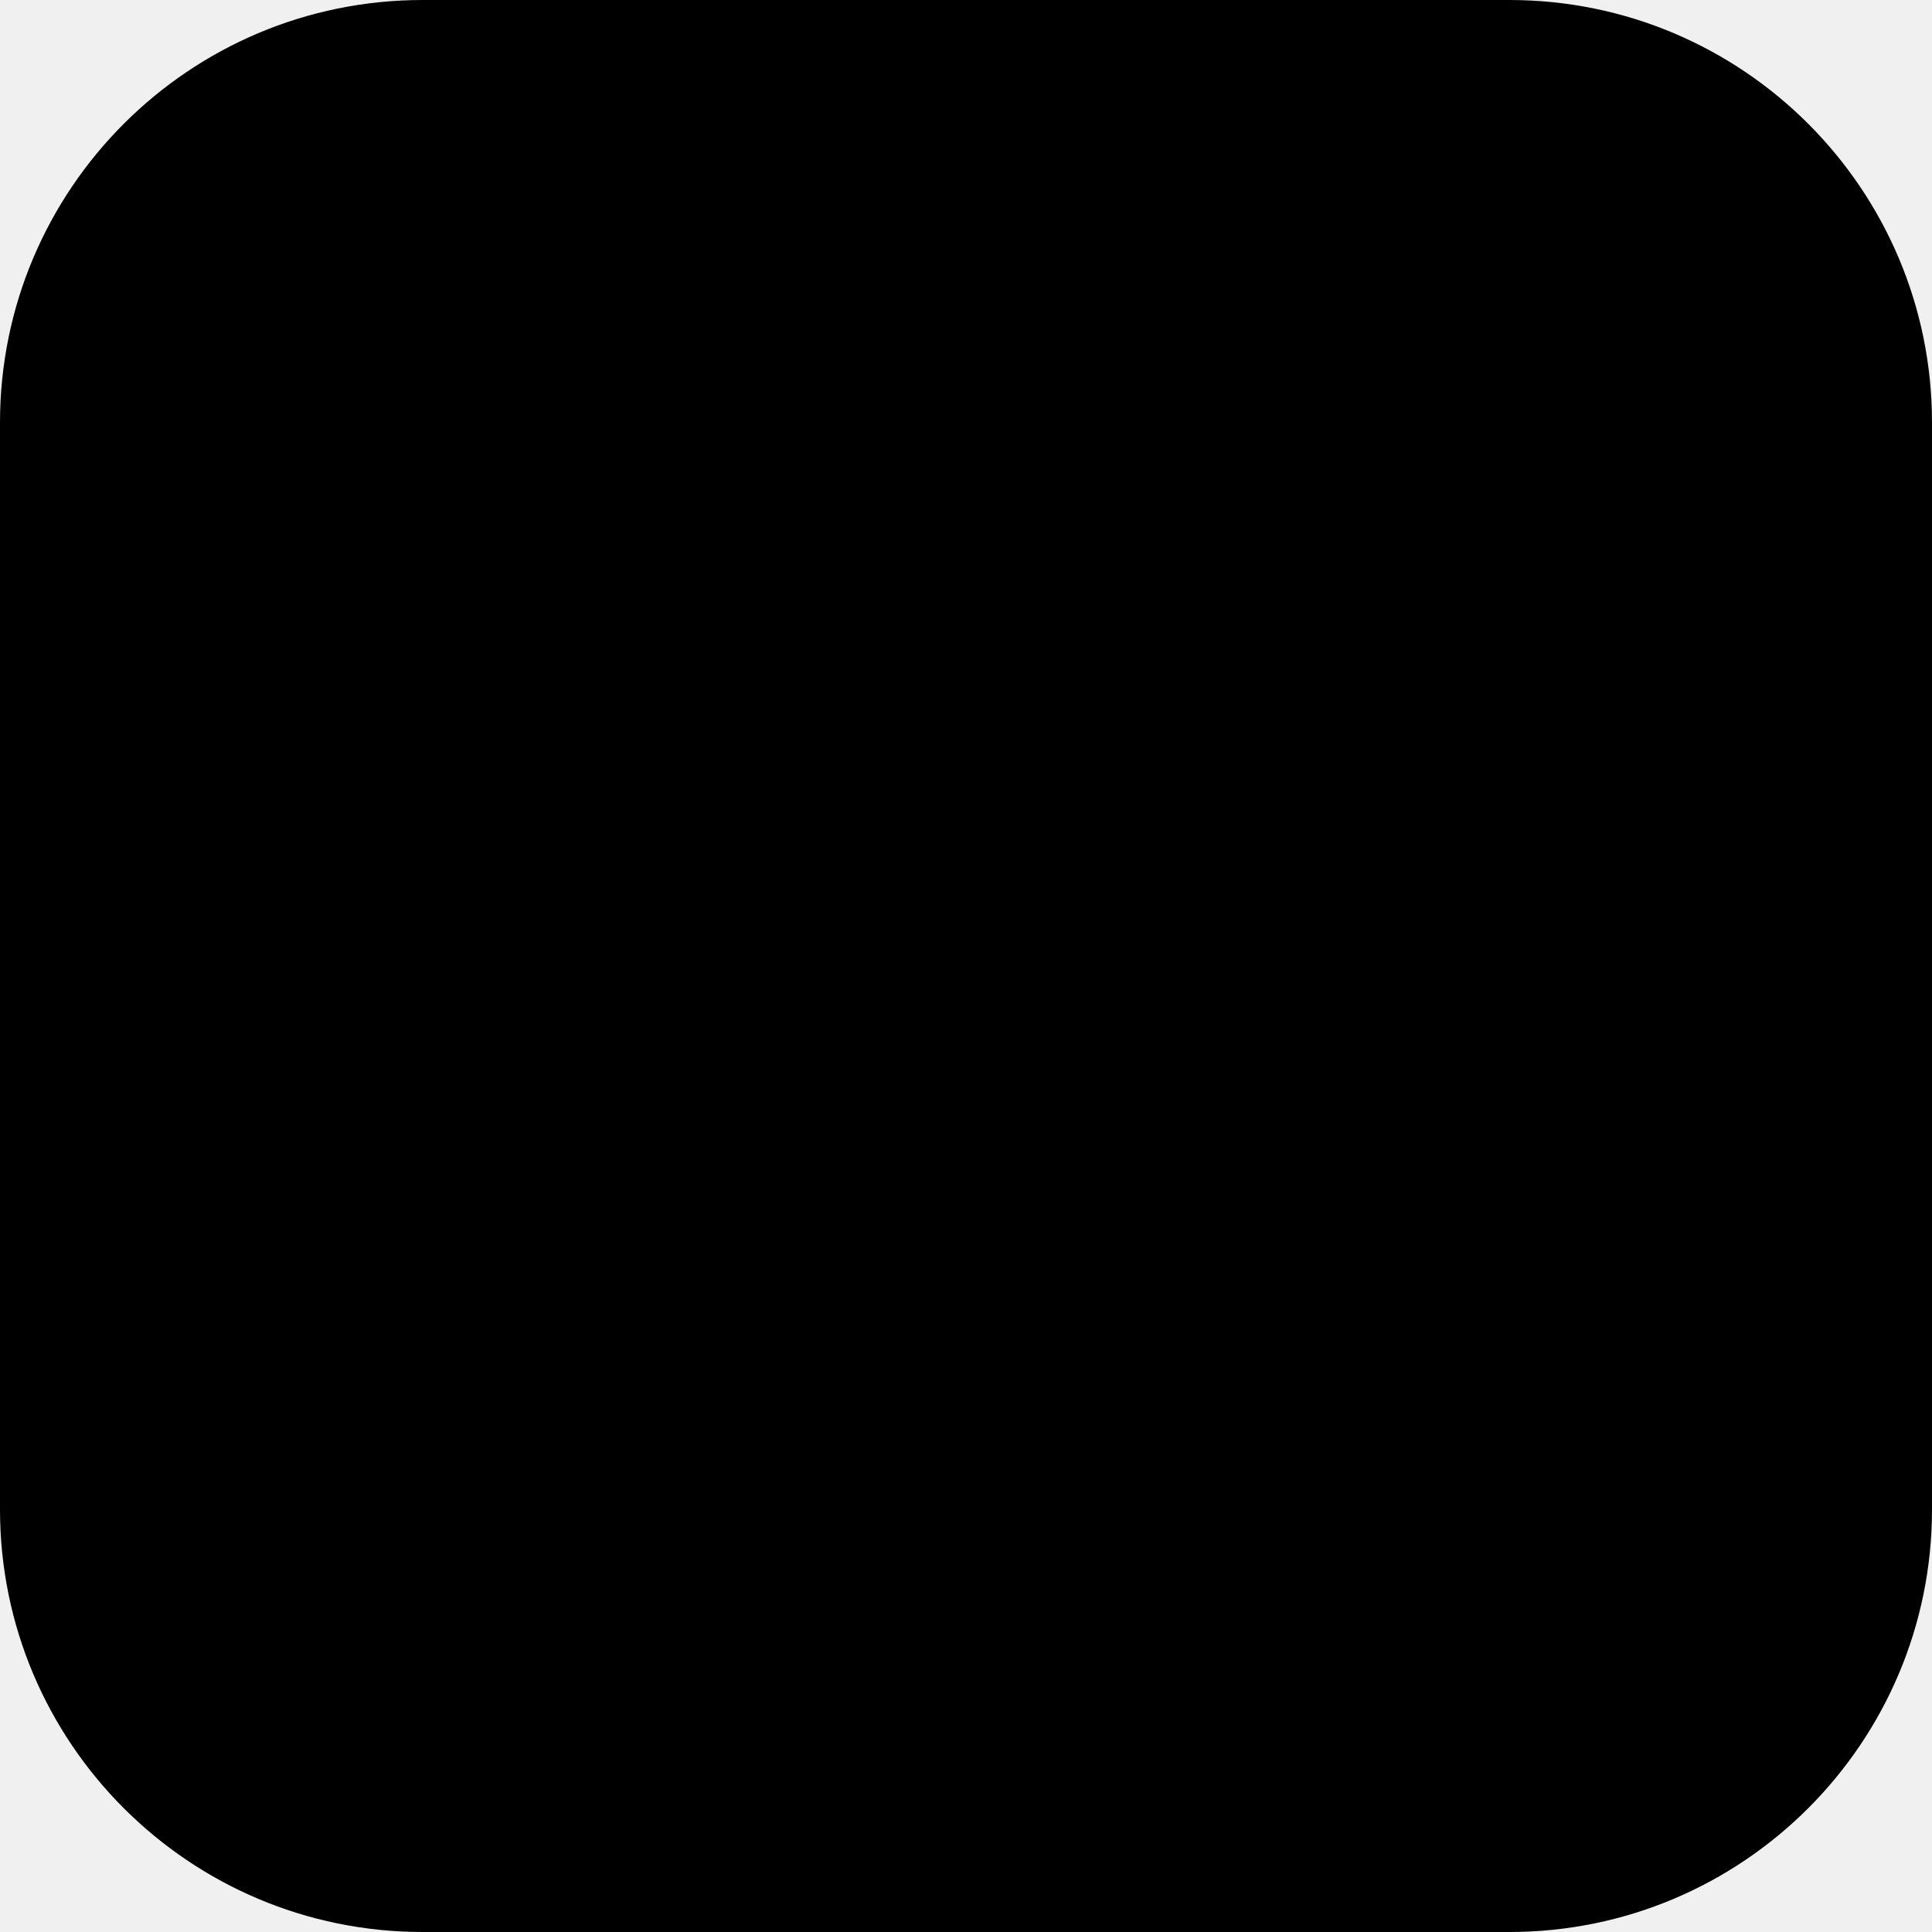
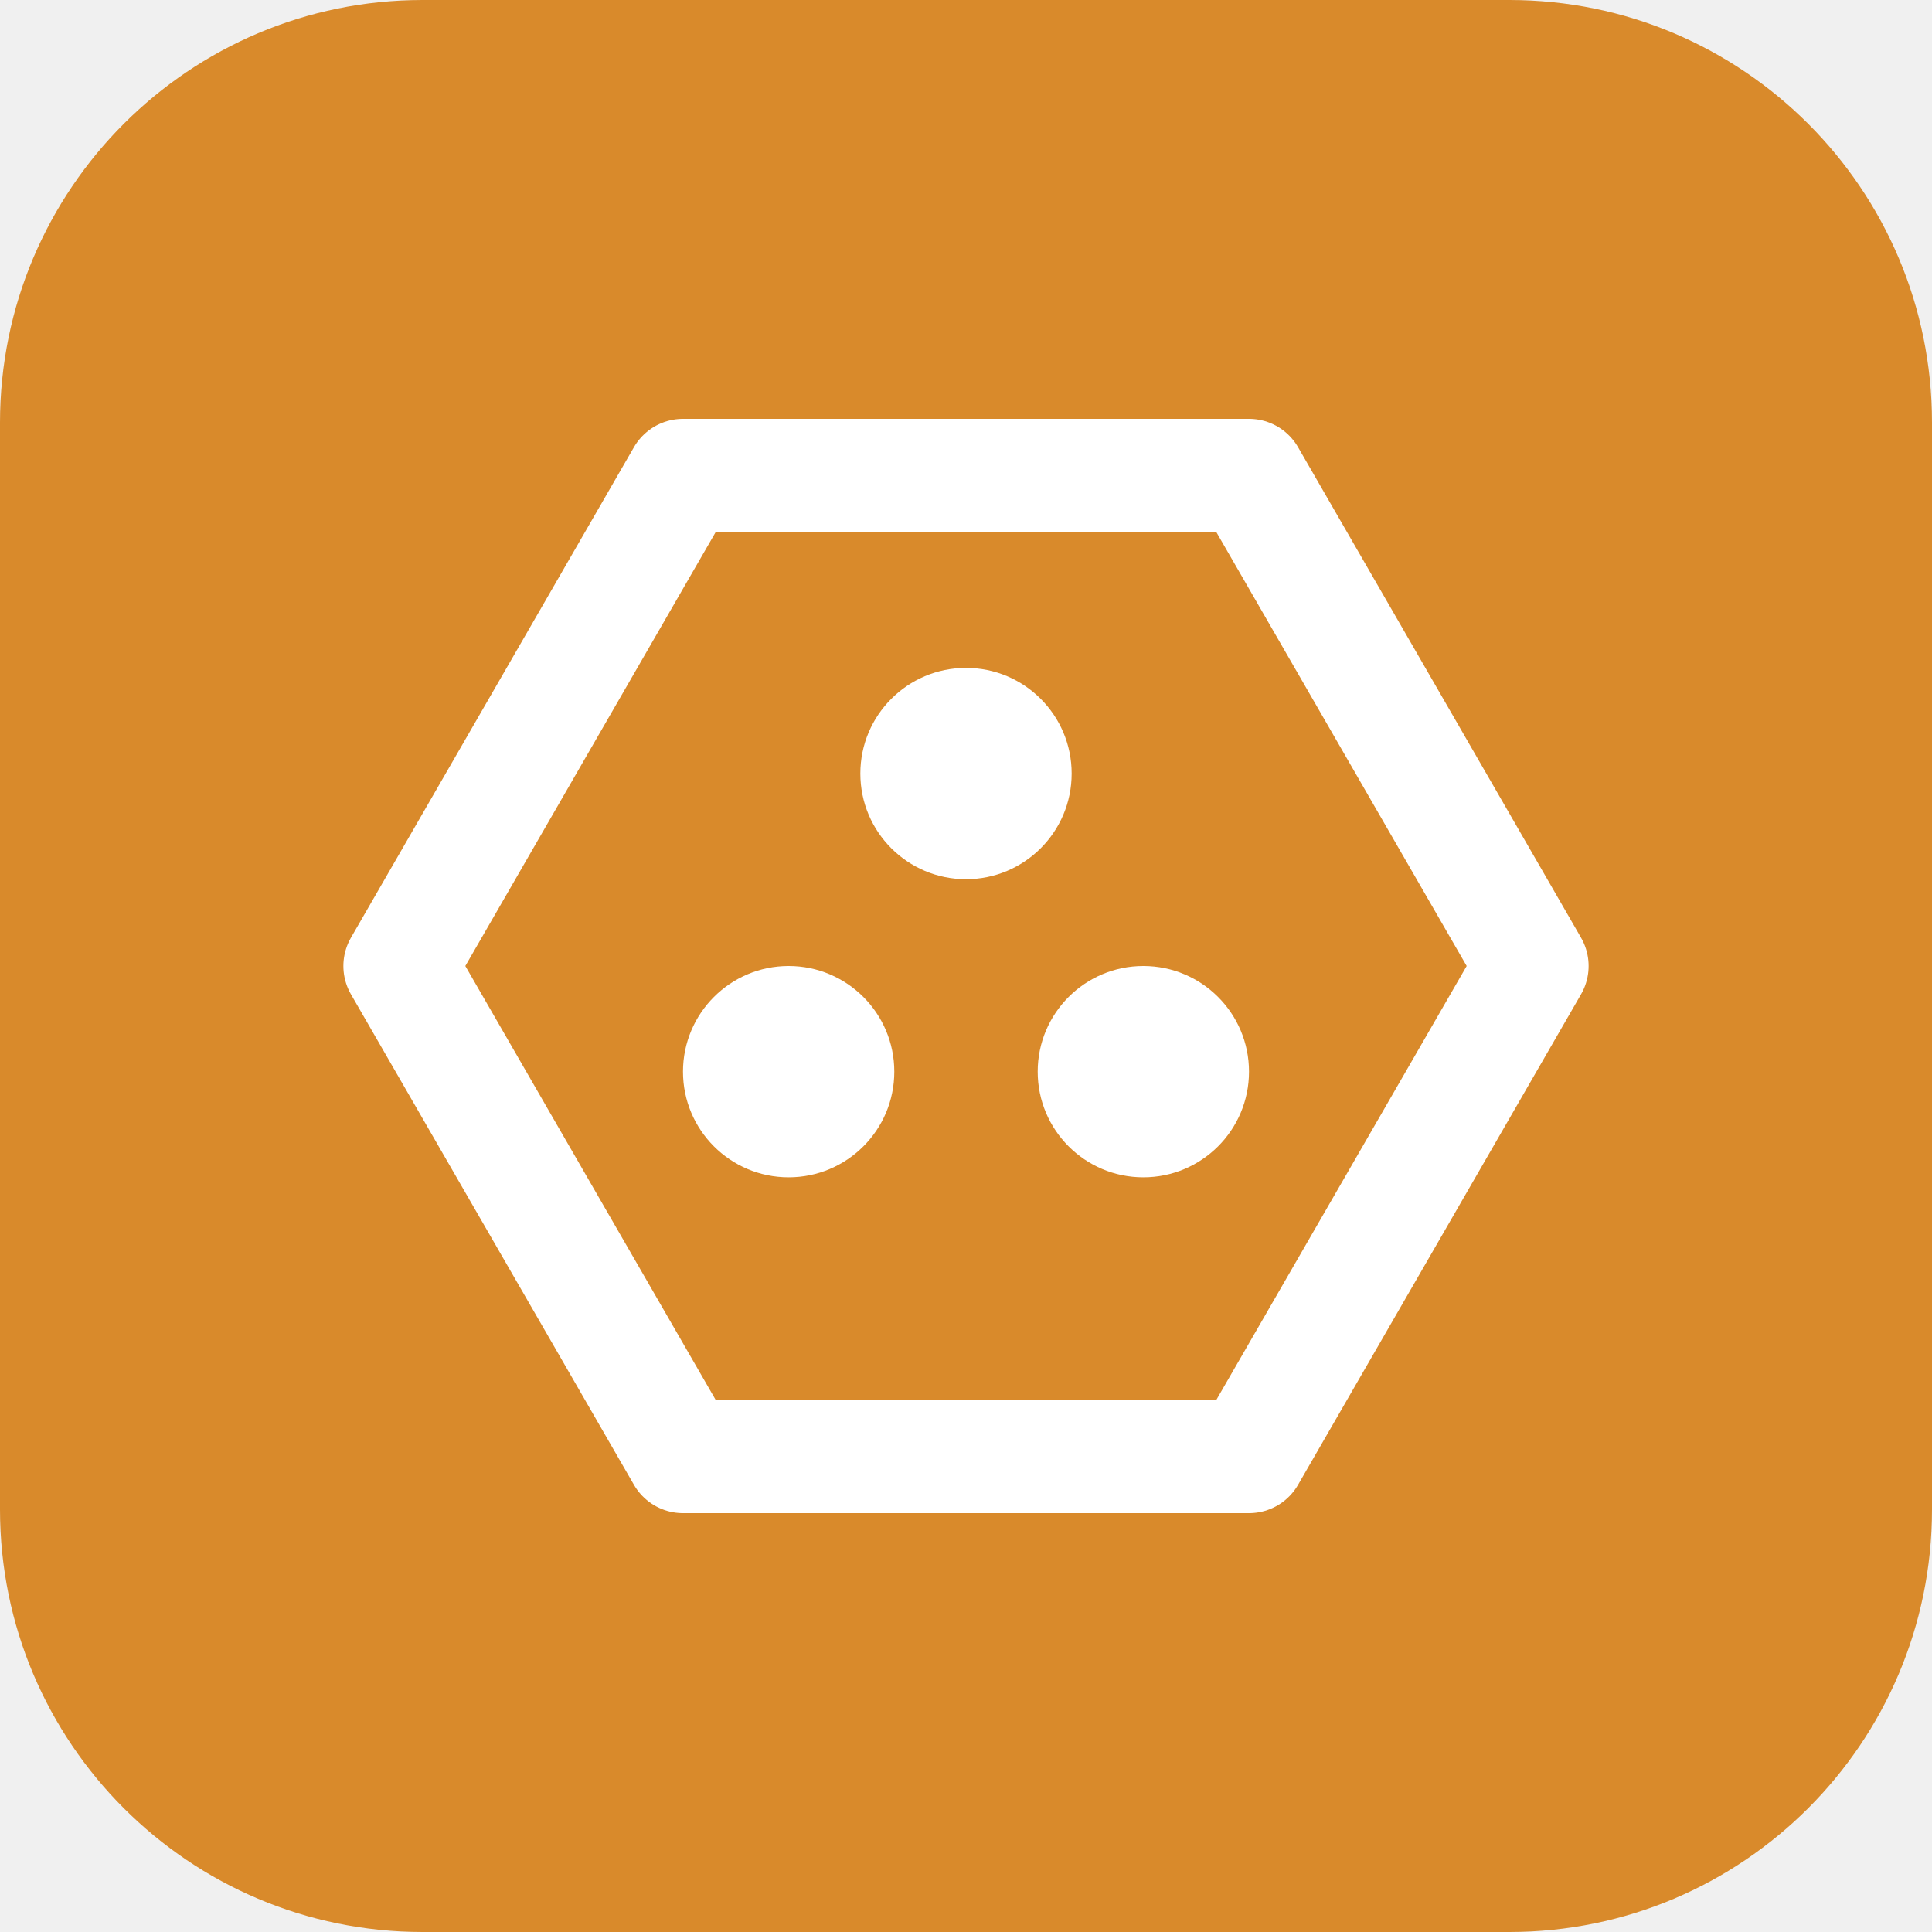
<svg xmlns="http://www.w3.org/2000/svg" viewBox="0 0 512 512" width="512" height="512">
-   <rect width="512" height="512" rx="112" fill="oklch(0.16 0.02 264)" />
-   <g fill="oklch(0.62 0.19 264)">
-     <circle cx="256" cy="256" r="48" />
-     <circle cx="168" cy="208" r="30" />
-     <circle cx="344" cy="208" r="30" />
-     <circle cx="208" cy="332" r="26" />
-     <circle cx="312" cy="332" r="26" />
-   </g>
-   <g fill="oklch(0.78 0.16 75)">
-     <circle cx="150" cy="320" r="16" />
-     <circle cx="362" cy="320" r="16" />
-     <circle cx="256" cy="150" r="18" />
+   <rect width="512" height="512" rx="112" fill="#D98A2B" />
+   <path d="M406 256 331 386 181 386 106 256 181 126 331 126Z" fill="none" stroke="#ffffff" stroke-width="30" stroke-linejoin="round" />
+   <g fill="#ffffff">
+     <circle cx="256" cy="205" r="28" />
+     <circle cx="209" cy="284" r="28" />
+     <circle cx="303" cy="284" r="28" />
  </g>
</svg>
